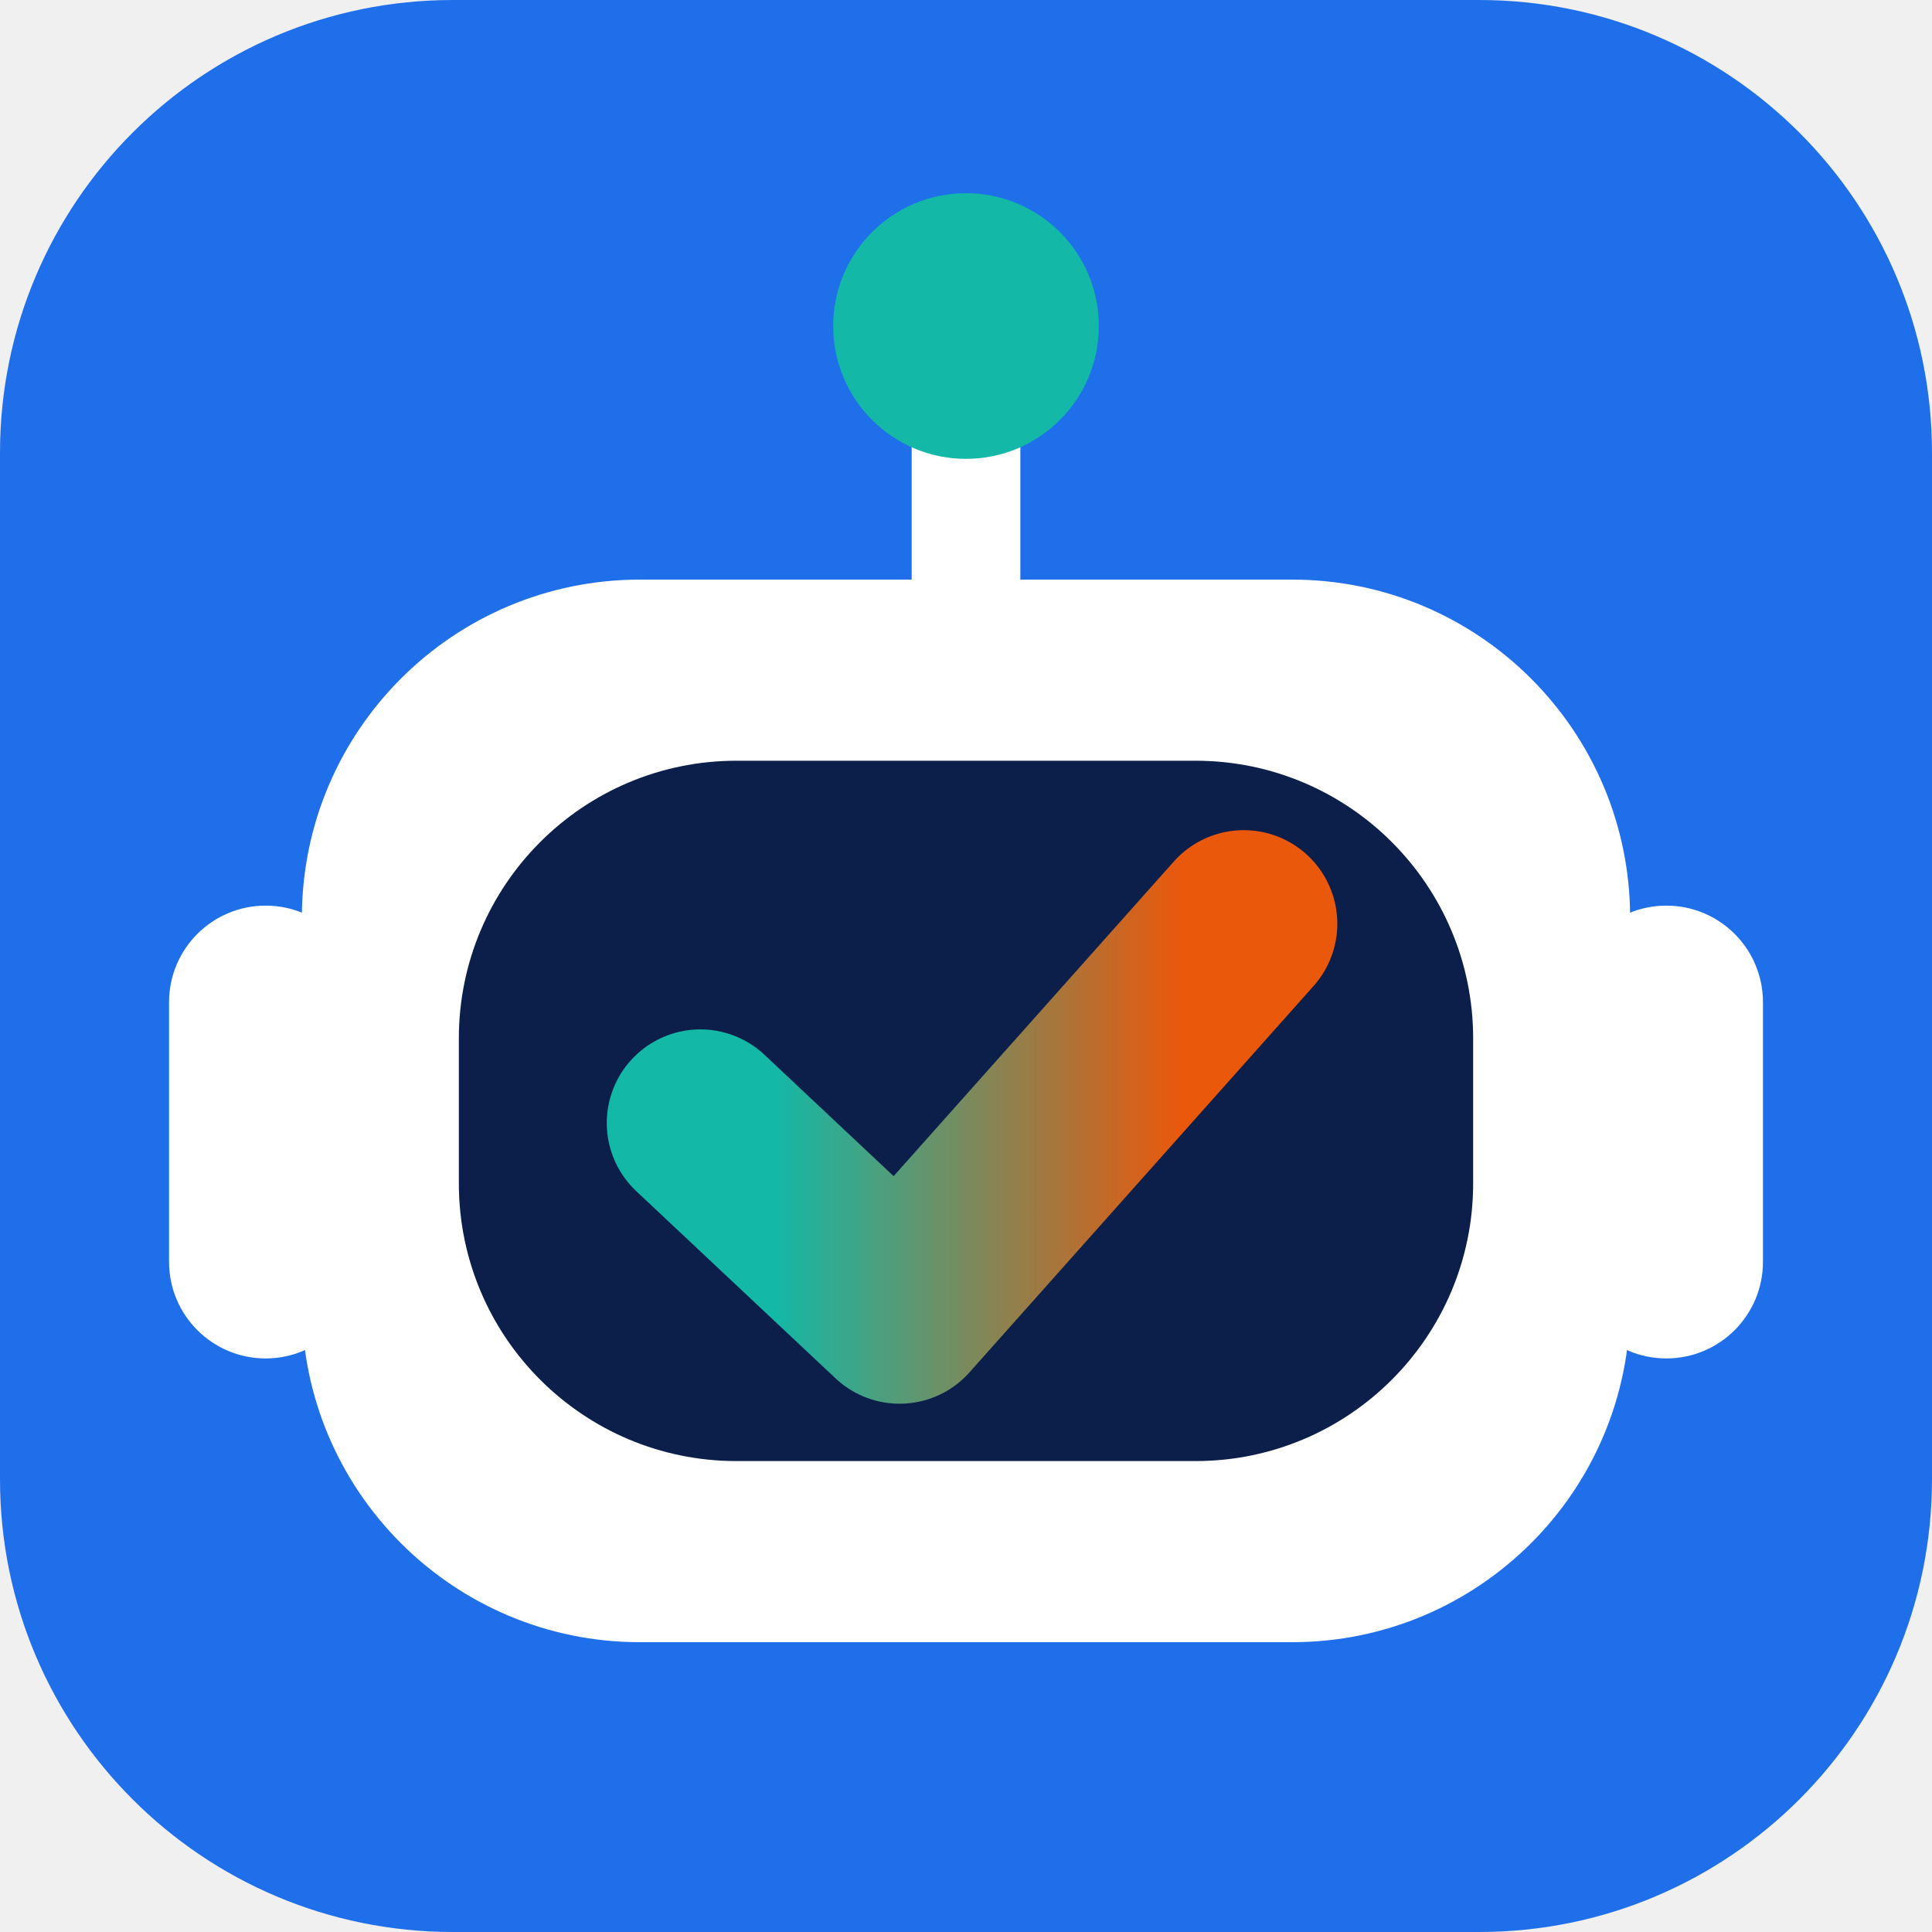
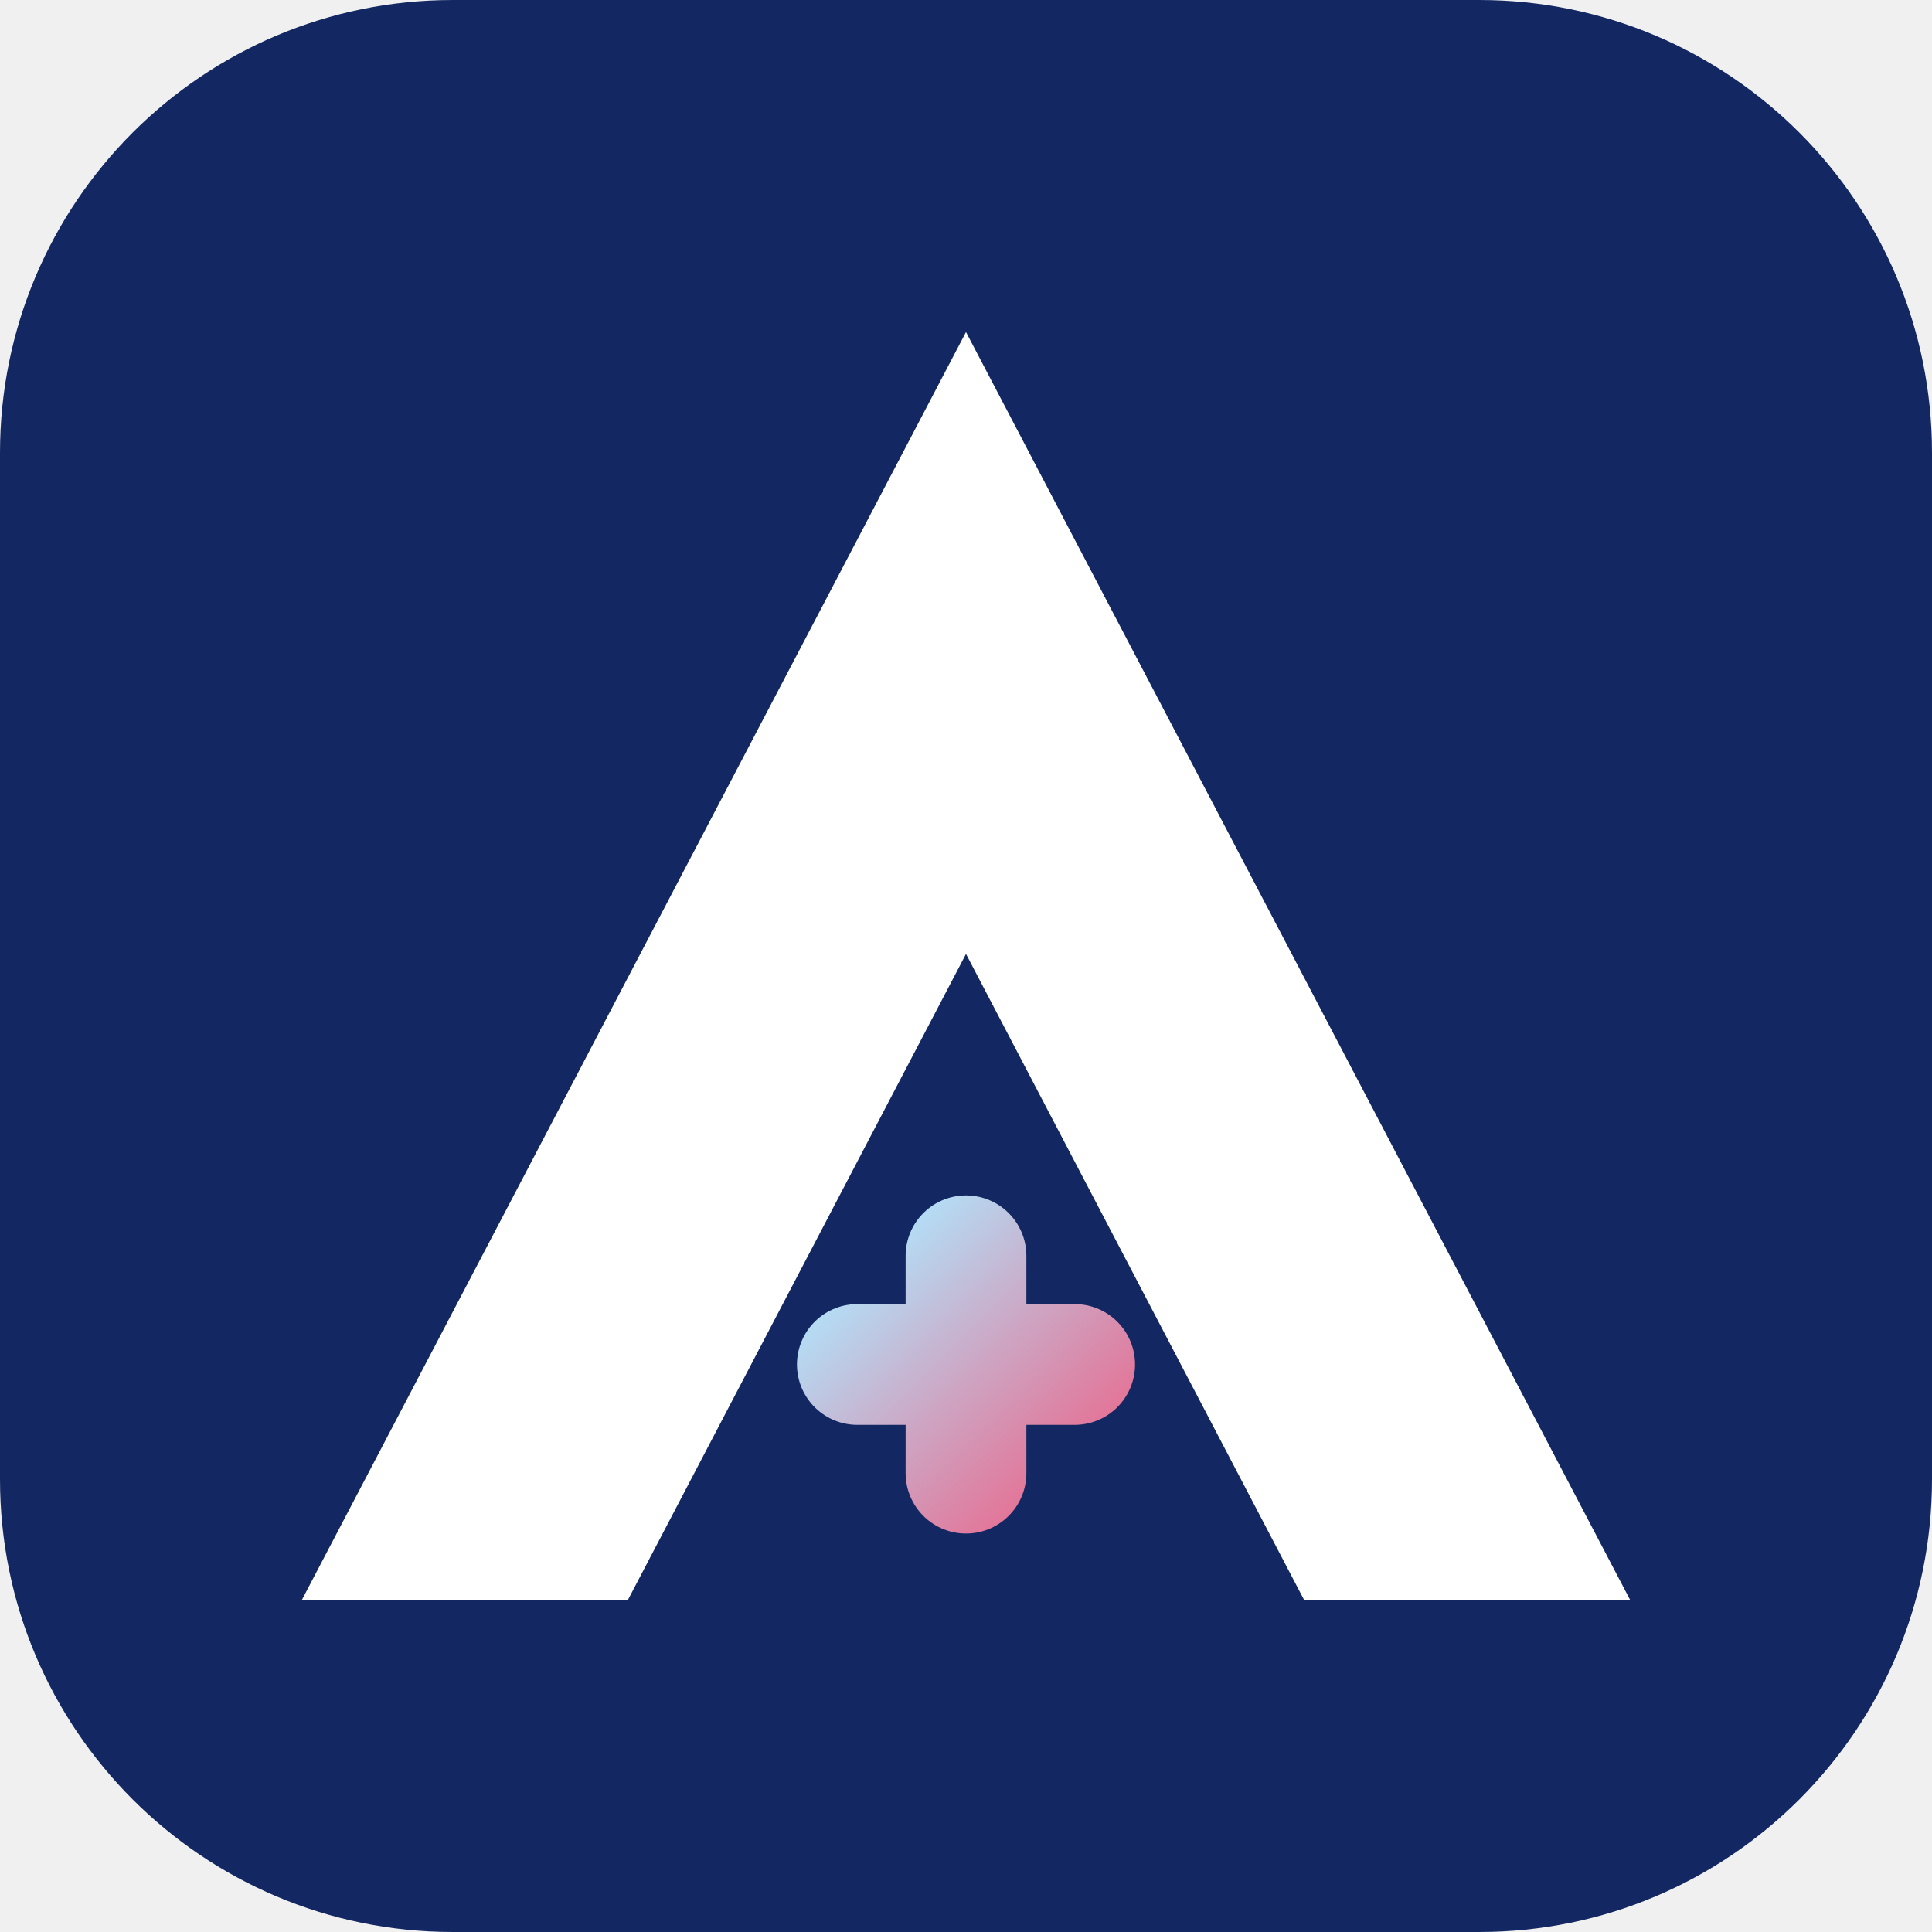
<svg xmlns="http://www.w3.org/2000/svg" viewBox="0 0 32 32" width="32" height="32">
  <defs>
-     <linearGradient id="tb-accent" gradientUnits="userSpaceOnUse" x1="11.4" y1="0" x2="21" y2="0">
-       <stop offset="0.15" stop-color="#14b8a6" />
-       <stop offset="0.85" stop-color="#ea580c" />
+     <linearGradient id="apm-accent" gradientUnits="userSpaceOnUse" x1="14" y1="20.6" x2="18" y2="24.6">
+       <stop offset="0" stop-color="#afe8ff" />
+       <stop offset="1" stop-color="#e86a8e" />
    </linearGradient>
  </defs>
-   <rect width="32" height="32" rx="7.5" fill="#1f6feb" />
-   <rect x="15.1" y="6" width="1.8" height="4.5" fill="#fff" />
-   <circle cx="16" cy="5.4" r="2.2" fill="#14b8a6" />
-   <rect x="2.8" y="15" width="3.2" height="7.5" rx="1.6" fill="#fff" />
-   <rect x="26" y="15" width="3.2" height="7.5" rx="1.6" fill="#fff" />
-   <rect x="5" y="9.6" width="22" height="17.6" rx="5.6" fill="#fff" />
-   <rect x="7.6" y="12.6" width="16.8" height="11.6" rx="4.6" fill="#0b1f4a" />
-   <path d="M11.6 18.6 L14.9 21.7 L20.6 15.3" fill="none" stroke="url(#tb-accent)" stroke-width="3.1" stroke-linecap="round" stroke-linejoin="round" />
+   <rect width="32" height="32" rx="7.5" fill="#132863" />
+   <polygon points="16,5.5 27,26.5 21.6,26.5 16,15.8 10.4,26.5 5,26.5" fill="#fff" />
+   <path d="M16 20.8v3.6M14.2 22.6h3.6" fill="none" stroke="url(#apm-accent)" stroke-width="2" stroke-linecap="round" />
</svg>
